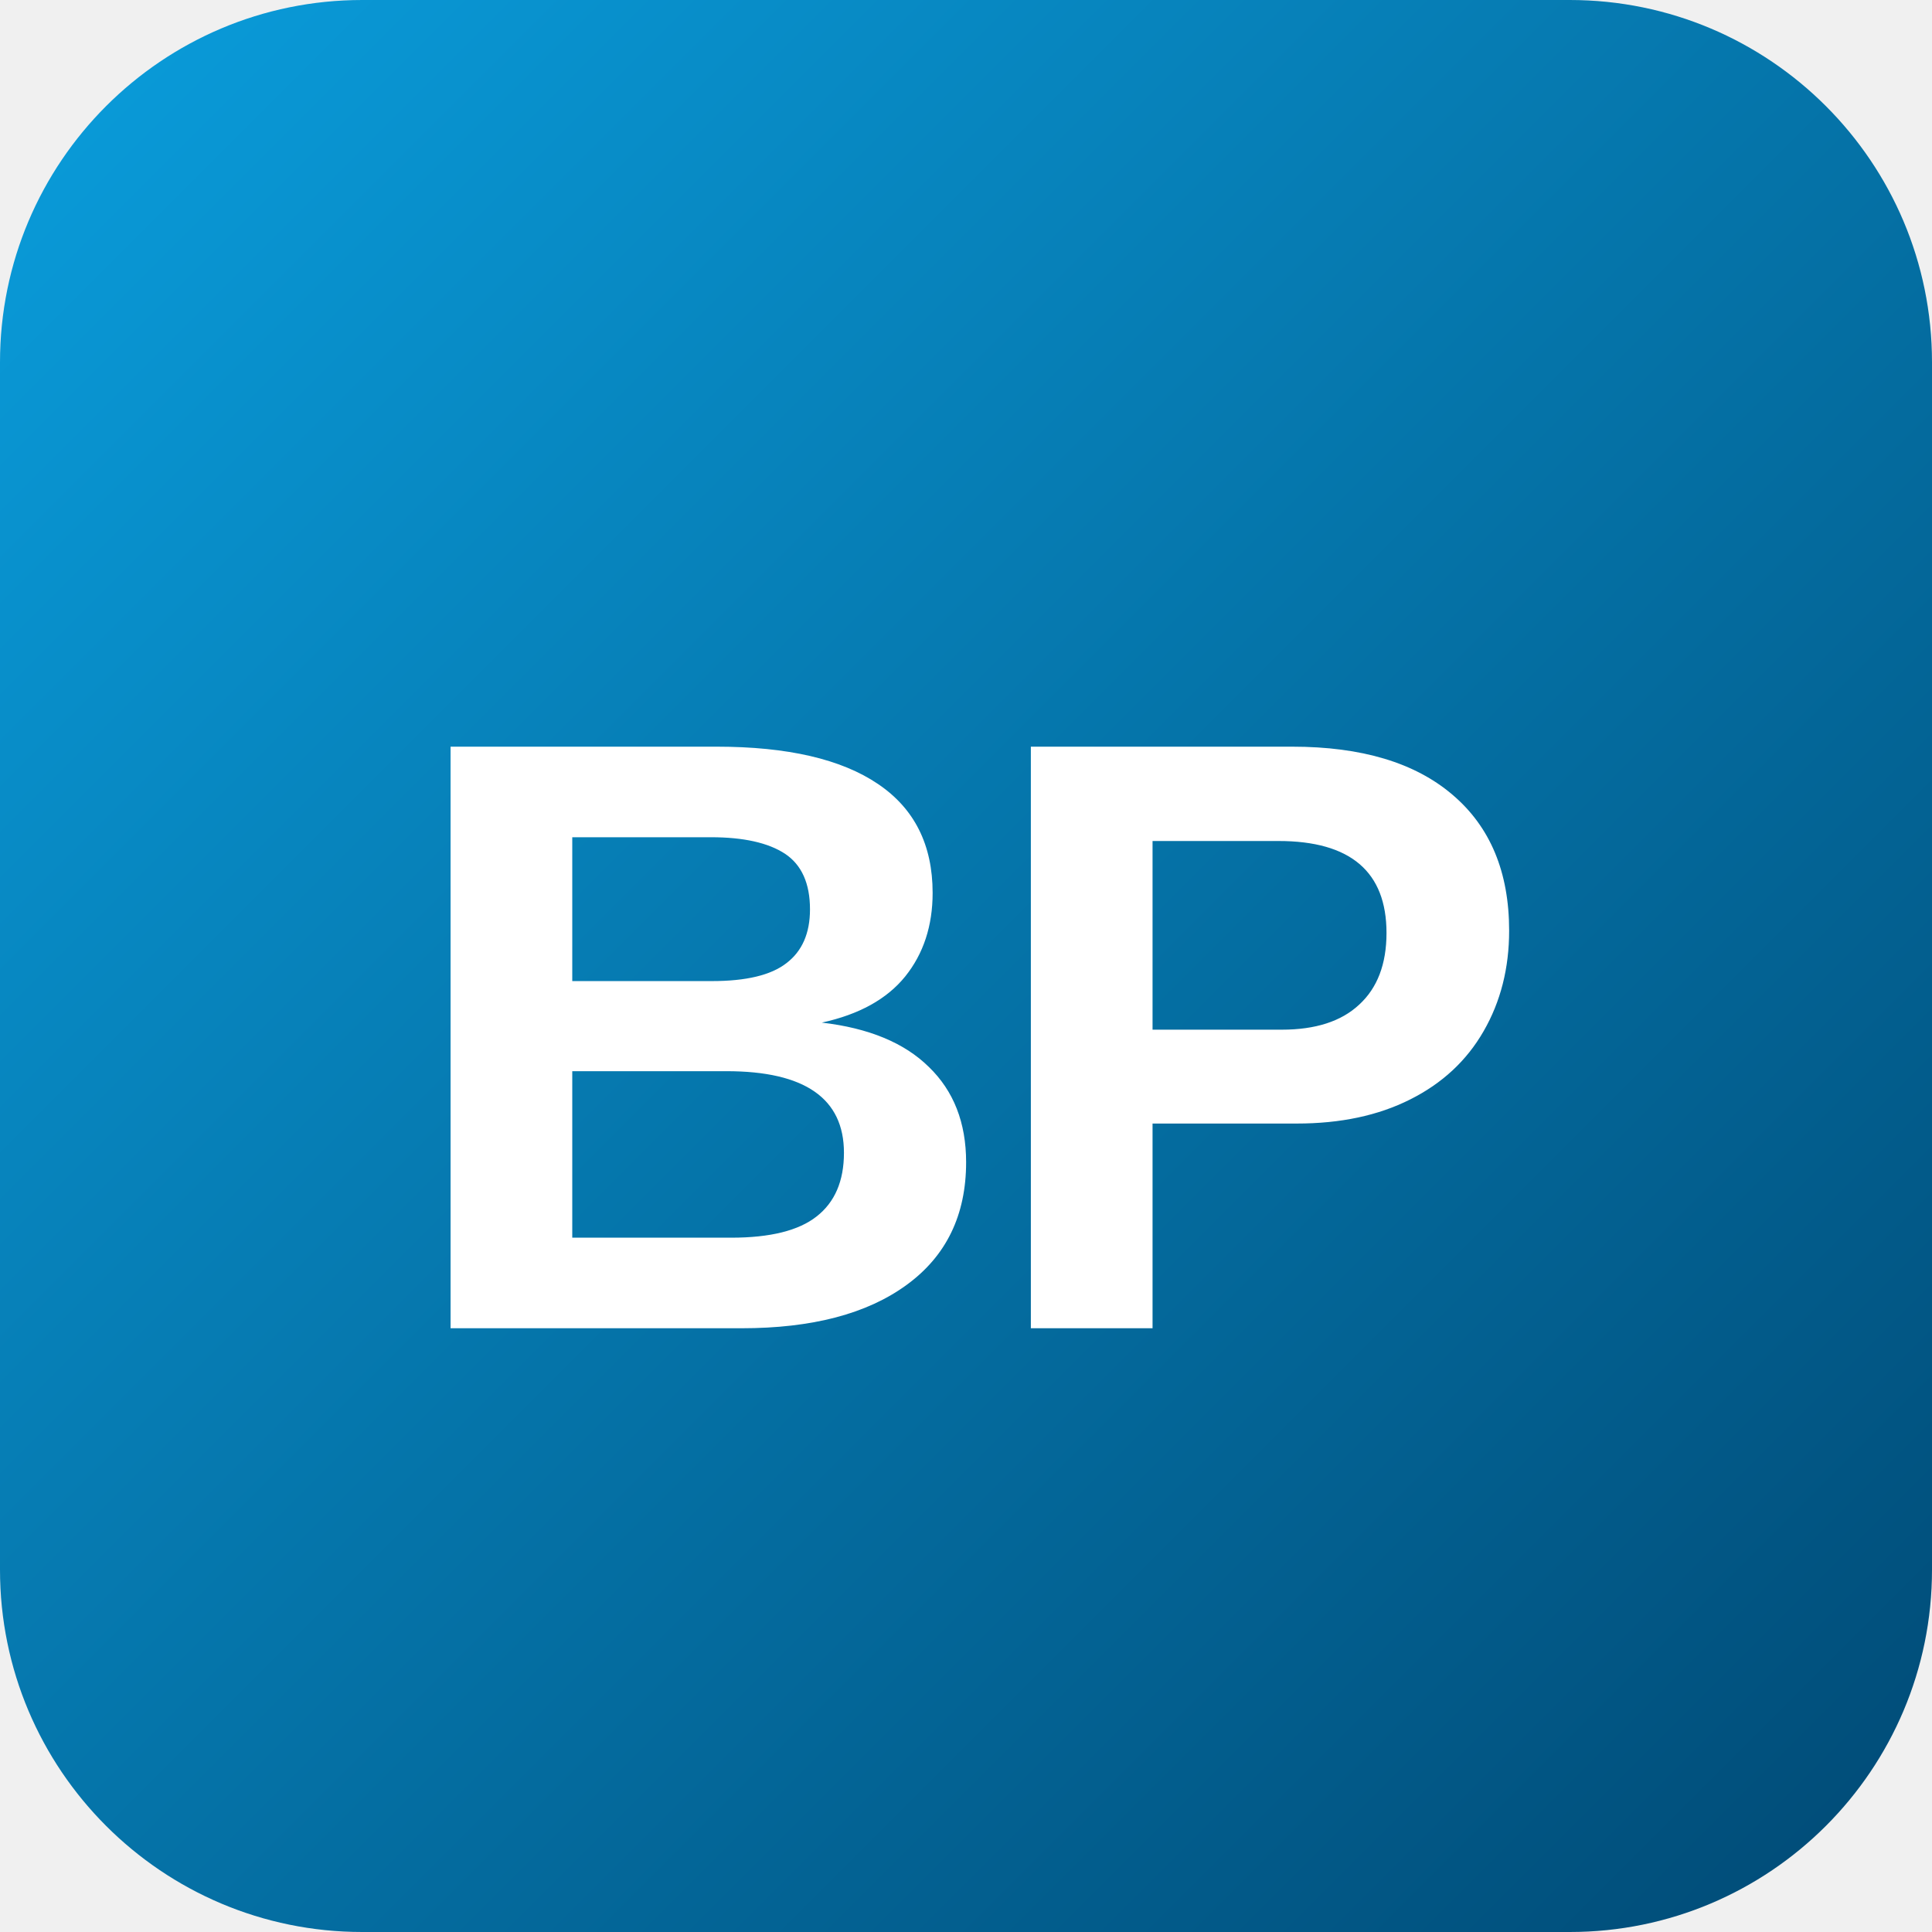
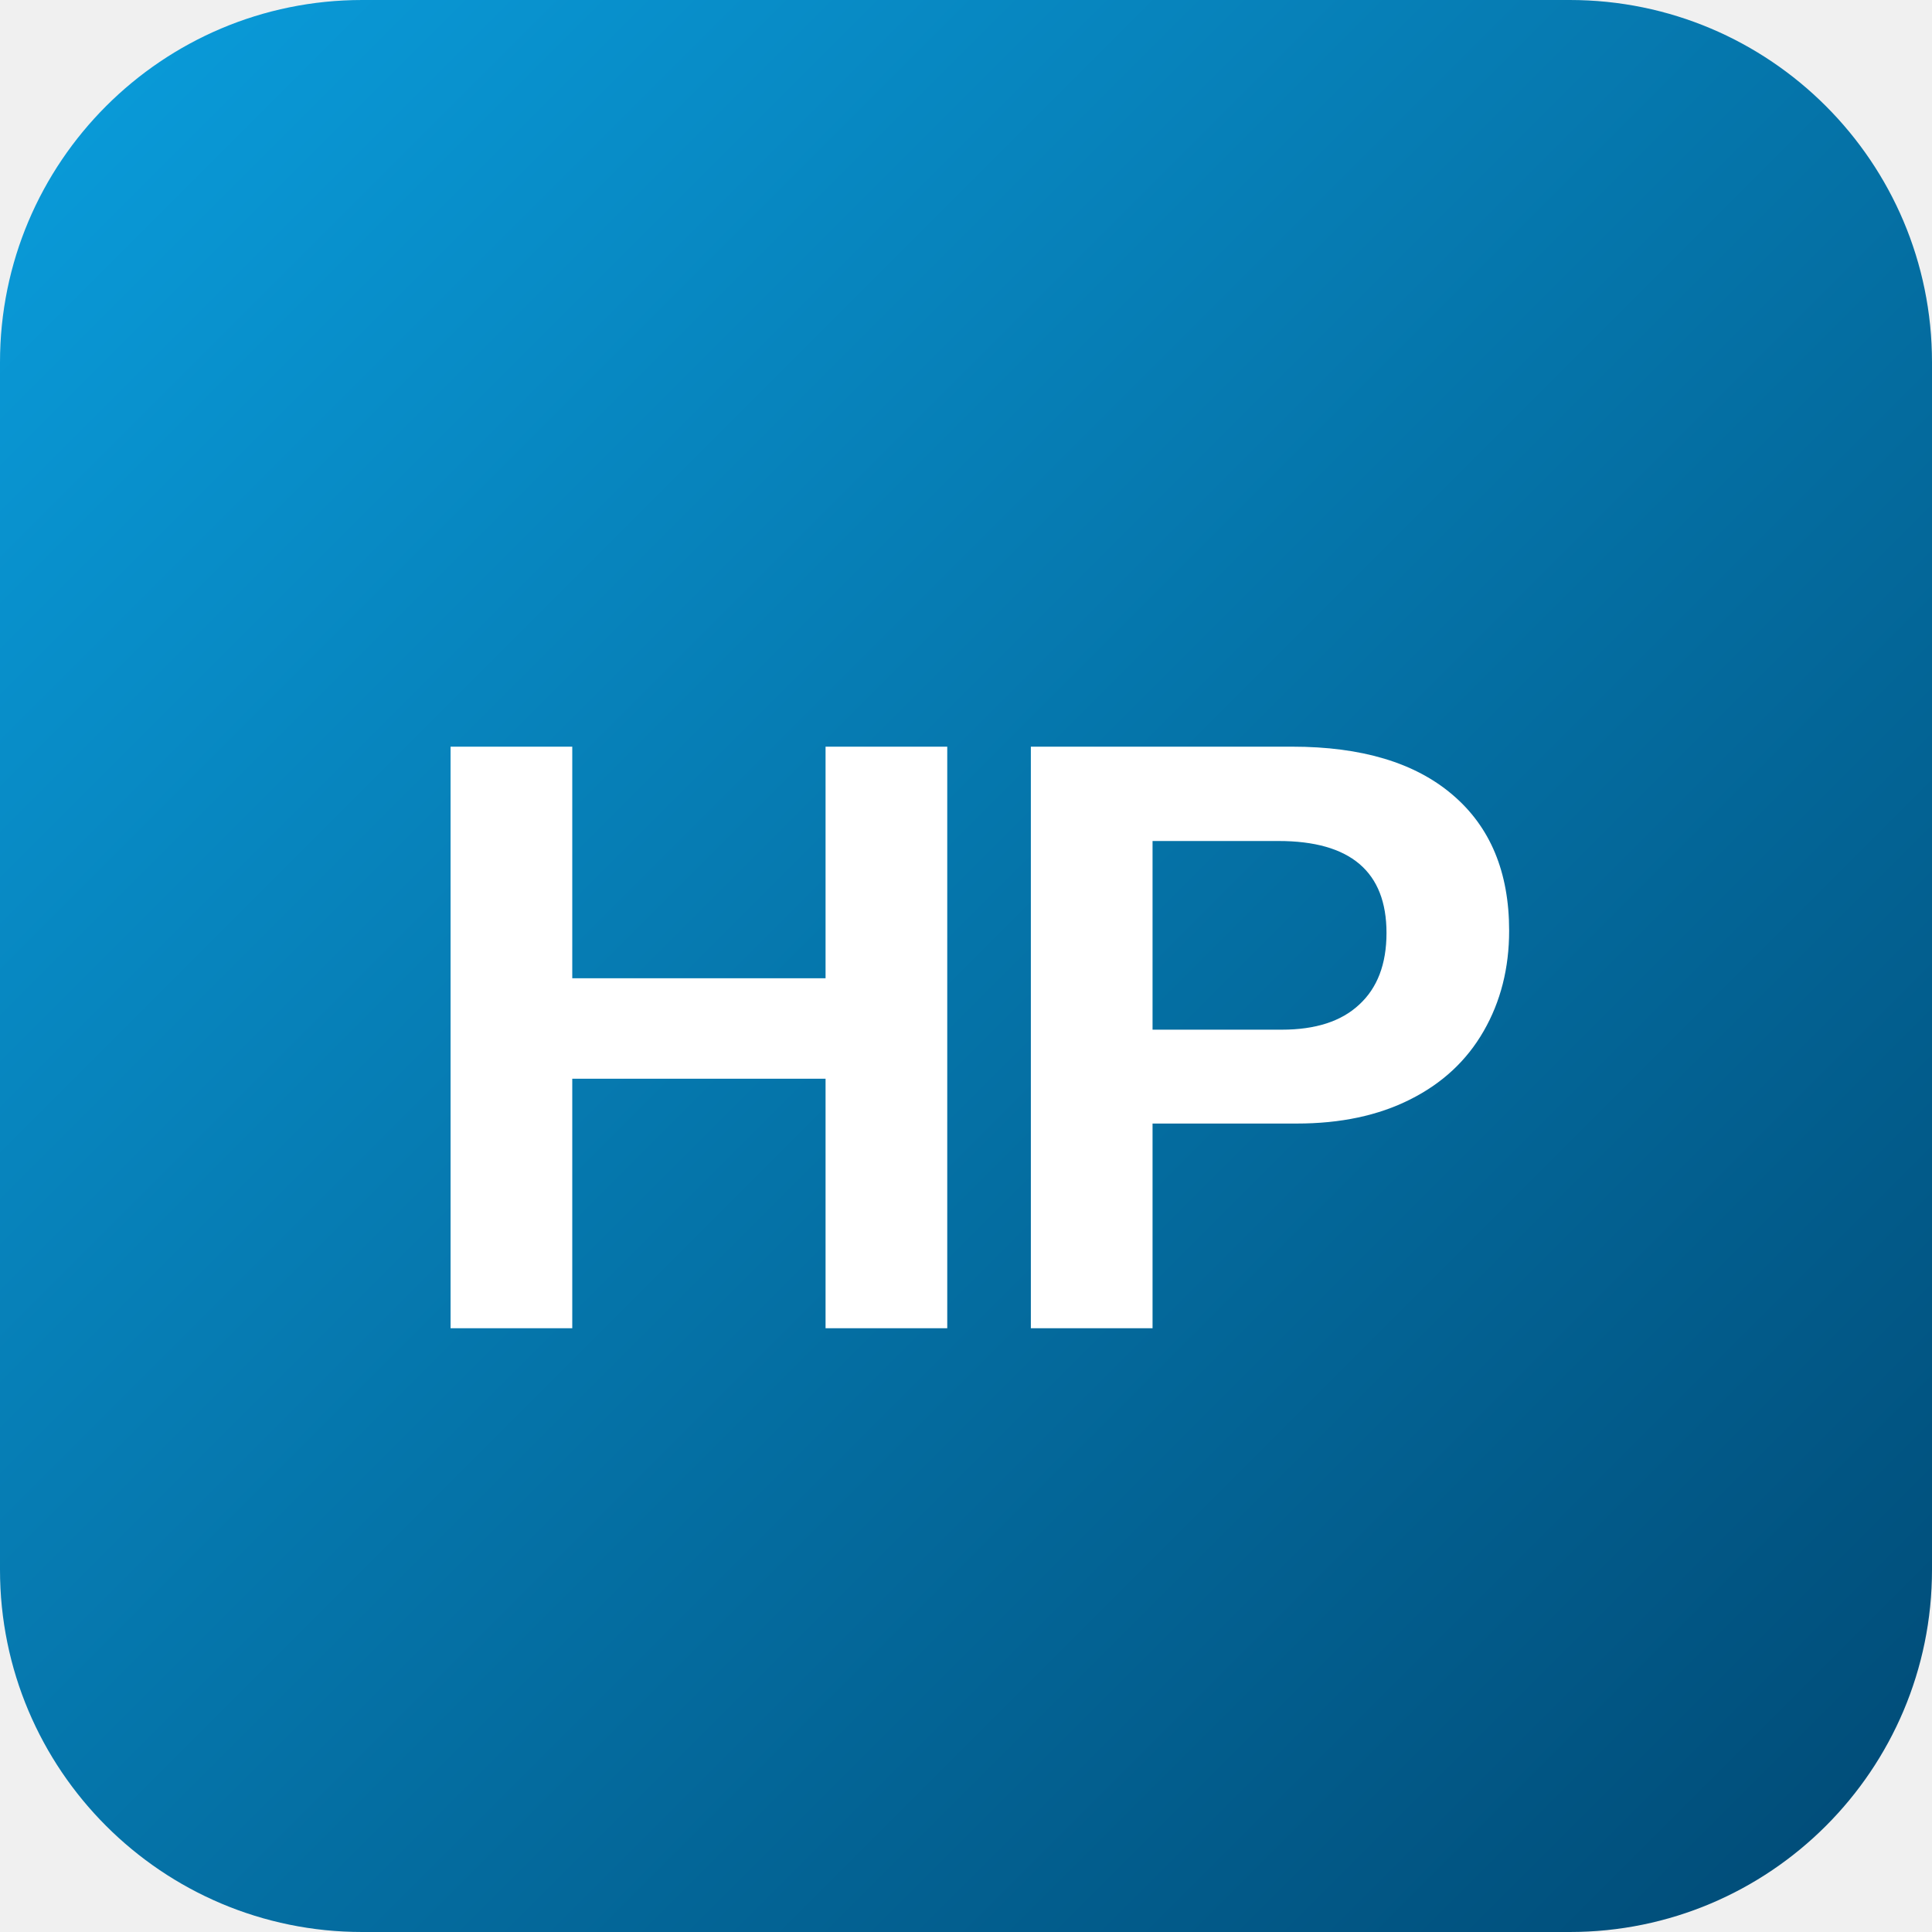
<svg xmlns="http://www.w3.org/2000/svg" viewBox="0 0 64 64">
  <defs>
    <linearGradient id="g" x1="0" y1="0" x2="1" y2="1">
      <stop offset="0%" stop-color="#0a9edd" />
      <stop offset="100%" stop-color="#004974" />
    </linearGradient>
  </defs>
  <rect width="64" height="64" rx="12" fill="url(#g)" />
-   <text x="32" y="44" text-anchor="middle" font-family="Arial,sans-serif" font-weight="800" font-size="28" fill="white" letter-spacing="-1">BP</text>
+   <text x="32" y="44" text-anchor="middle" font-family="Arial,sans-serif" font-weight="800" font-size="28" fill="white" letter-spacing="-1">HP</text>
</svg>
